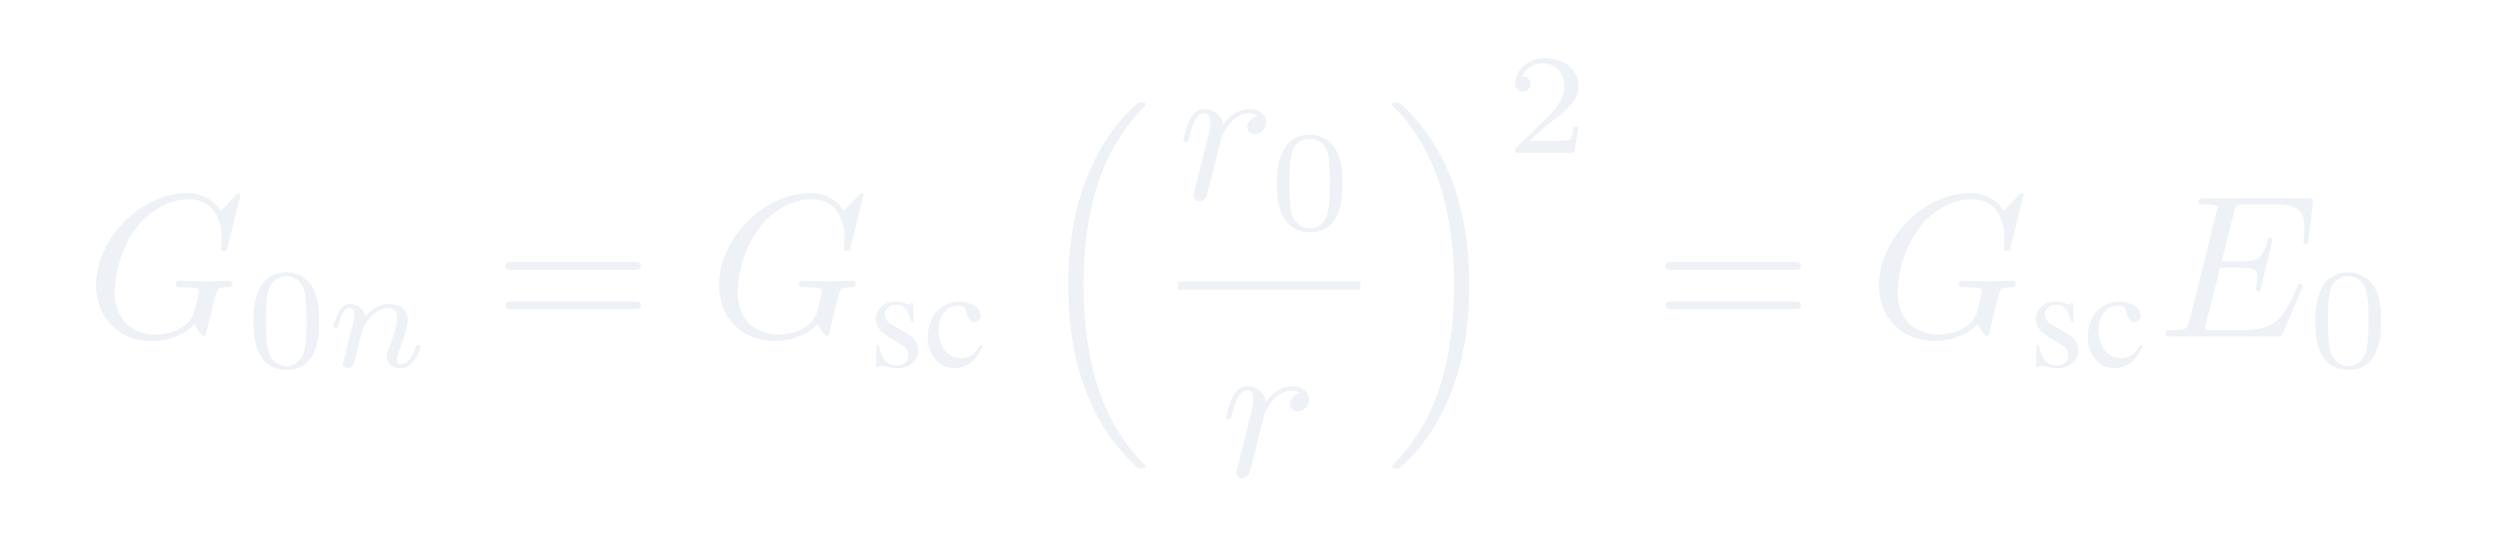
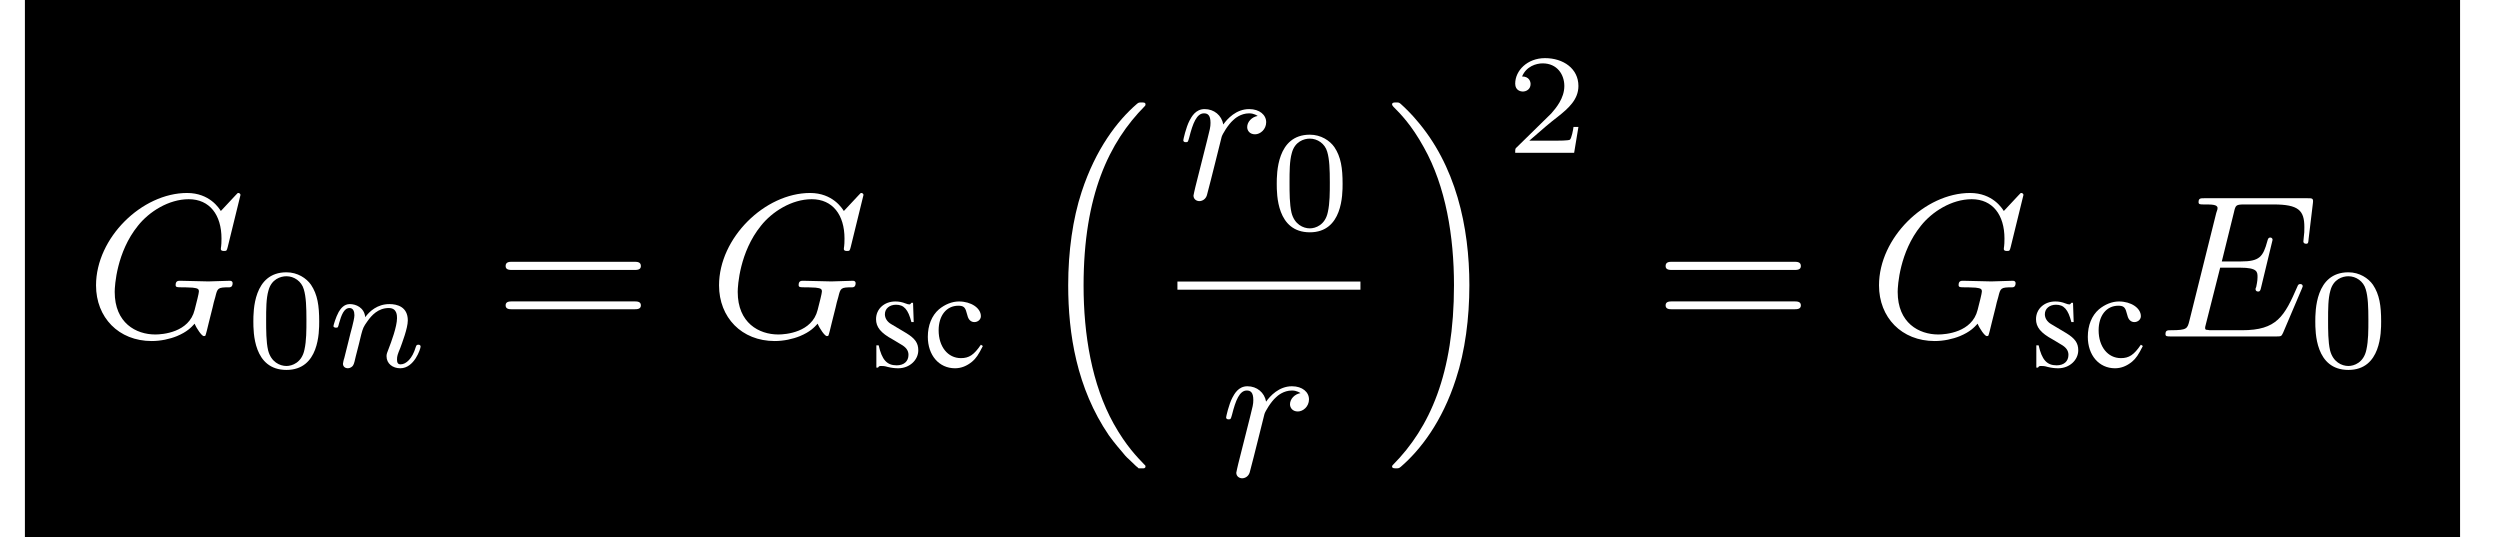
<svg xmlns="http://www.w3.org/2000/svg" xmlns:xlink="http://www.w3.org/1999/xlink" width="119.26" height="26.3" viewBox="0 0 119.26 26.3">
  <defs>
    <g>
      <g id="glyph-0-0">
        <path d="M 7.375 -6.75 C 7.375 -6.766 7.359 -6.844 7.266 -6.844 C 7.234 -6.844 7.234 -6.828 7.125 -6.719 L 6.438 -5.984 C 6.359 -6.109 5.906 -6.844 4.828 -6.844 C 2.672 -6.844 0.484 -4.703 0.484 -2.438 C 0.484 -0.906 1.562 0.219 3.141 0.219 C 3.562 0.219 4 0.125 4.344 -0.016 C 4.828 -0.219 5.016 -0.422 5.188 -0.609 C 5.281 -0.375 5.531 -0.016 5.625 -0.016 C 5.672 -0.016 5.703 -0.031 5.703 -0.047 C 5.719 -0.062 5.812 -0.438 5.859 -0.641 L 6.047 -1.391 C 6.078 -1.547 6.125 -1.719 6.172 -1.875 C 6.281 -2.312 6.281 -2.344 6.844 -2.344 C 6.891 -2.344 7 -2.359 7 -2.547 C 7 -2.609 6.953 -2.656 6.875 -2.656 C 6.641 -2.656 6.078 -2.625 5.844 -2.625 C 5.547 -2.625 4.797 -2.656 4.5 -2.656 C 4.406 -2.656 4.281 -2.656 4.281 -2.453 C 4.281 -2.344 4.359 -2.344 4.578 -2.344 C 4.594 -2.344 4.875 -2.344 5.094 -2.328 C 5.344 -2.297 5.391 -2.266 5.391 -2.141 C 5.391 -2.062 5.281 -1.625 5.188 -1.266 C 4.922 -0.188 3.656 -0.094 3.312 -0.094 C 2.391 -0.094 1.375 -0.641 1.375 -2.125 C 1.375 -2.422 1.469 -4.031 2.484 -5.281 C 3.016 -5.953 3.953 -6.547 4.906 -6.547 C 5.906 -6.547 6.469 -5.797 6.469 -4.672 C 6.469 -4.281 6.438 -4.266 6.438 -4.172 C 6.438 -4.078 6.547 -4.078 6.594 -4.078 C 6.719 -4.078 6.719 -4.094 6.766 -4.266 Z M 7.375 -6.75 " />
      </g>
      <g id="glyph-0-1">
        <path d="M 0.859 -0.578 C 0.828 -0.422 0.766 -0.203 0.766 -0.156 C 0.766 0.016 0.906 0.109 1.047 0.109 C 1.172 0.109 1.344 0.031 1.406 -0.172 C 1.422 -0.203 1.75 -1.516 1.797 -1.703 C 1.875 -2.016 2.047 -2.703 2.109 -2.953 C 2.141 -3.078 2.422 -3.547 2.656 -3.75 C 2.734 -3.828 3.016 -4.078 3.422 -4.078 C 3.672 -4.078 3.828 -3.953 3.828 -3.953 C 3.547 -3.906 3.328 -3.672 3.328 -3.422 C 3.328 -3.266 3.438 -3.078 3.703 -3.078 C 3.953 -3.078 4.234 -3.312 4.234 -3.656 C 4.234 -4 3.922 -4.281 3.422 -4.281 C 2.797 -4.281 2.375 -3.812 2.188 -3.547 C 2.109 -3.984 1.75 -4.281 1.297 -4.281 C 0.859 -4.281 0.672 -3.906 0.578 -3.734 C 0.406 -3.406 0.281 -2.828 0.281 -2.797 C 0.281 -2.703 0.375 -2.703 0.391 -2.703 C 0.5 -2.703 0.5 -2.703 0.562 -2.922 C 0.734 -3.609 0.922 -4.078 1.266 -4.078 C 1.438 -4.078 1.578 -4 1.578 -3.625 C 1.578 -3.422 1.547 -3.312 1.422 -2.812 Z M 0.859 -0.578 " />
      </g>
      <g id="glyph-0-2">
        <path d="M 6.875 -2.266 C 6.891 -2.312 6.922 -2.375 6.922 -2.391 C 6.922 -2.406 6.922 -2.5 6.797 -2.5 C 6.719 -2.5 6.688 -2.438 6.672 -2.391 C 6.047 -0.953 5.688 -0.297 4.031 -0.297 L 2.609 -0.297 C 2.469 -0.297 2.453 -0.297 2.391 -0.312 C 2.297 -0.312 2.266 -0.328 2.266 -0.406 C 2.266 -0.438 2.266 -0.453 2.312 -0.625 L 2.984 -3.281 L 3.938 -3.281 C 4.766 -3.281 4.766 -3.078 4.766 -2.828 C 4.766 -2.766 4.766 -2.656 4.703 -2.359 C 4.672 -2.312 4.672 -2.281 4.672 -2.25 C 4.672 -2.203 4.703 -2.141 4.797 -2.141 C 4.875 -2.141 4.906 -2.188 4.938 -2.344 L 5.484 -4.609 C 5.484 -4.672 5.438 -4.719 5.375 -4.719 C 5.281 -4.719 5.266 -4.656 5.234 -4.547 C 5.031 -3.797 4.859 -3.578 3.969 -3.578 L 3.062 -3.578 L 3.641 -5.922 C 3.719 -6.266 3.734 -6.297 4.156 -6.297 L 5.531 -6.297 C 6.719 -6.297 7 -6.016 7 -5.219 C 7 -4.984 7 -4.969 6.969 -4.703 C 6.969 -4.641 6.953 -4.578 6.953 -4.531 C 6.953 -4.484 6.984 -4.422 7.078 -4.422 C 7.188 -4.422 7.188 -4.469 7.203 -4.656 L 7.406 -6.344 C 7.438 -6.594 7.391 -6.594 7.141 -6.594 L 2.234 -6.594 C 2.047 -6.594 1.953 -6.594 1.953 -6.406 C 1.953 -6.297 2.031 -6.297 2.219 -6.297 C 2.578 -6.297 2.859 -6.297 2.859 -6.125 C 2.859 -6.078 2.859 -6.062 2.797 -5.891 L 1.516 -0.75 C 1.422 -0.375 1.406 -0.297 0.641 -0.297 C 0.469 -0.297 0.375 -0.297 0.375 -0.109 C 0.375 0 0.453 0 0.641 0 L 5.672 0 C 5.906 0 5.906 -0.016 5.984 -0.172 Z M 6.875 -2.266 " />
      </g>
      <g id="glyph-1-0">
        <path d="M 3.5 -2.172 C 3.5 -2.922 3.422 -3.453 3.109 -3.922 C 2.891 -4.234 2.469 -4.516 1.938 -4.516 C 0.359 -4.516 0.359 -2.656 0.359 -2.172 C 0.359 -1.672 0.359 0.141 1.938 0.141 C 3.5 0.141 3.5 -1.672 3.5 -2.172 Z M 1.938 -0.047 C 1.625 -0.047 1.203 -0.234 1.062 -0.797 C 0.969 -1.203 0.969 -1.75 0.969 -2.25 C 0.969 -2.75 0.969 -3.266 1.078 -3.641 C 1.219 -4.188 1.656 -4.328 1.938 -4.328 C 2.297 -4.328 2.656 -4.094 2.766 -3.703 C 2.875 -3.344 2.891 -2.844 2.891 -2.25 C 2.891 -1.75 2.891 -1.25 2.797 -0.828 C 2.672 -0.203 2.203 -0.047 1.938 -0.047 Z M 1.938 -0.047 " />
      </g>
      <g id="glyph-1-1">
        <path d="M 3.438 -1.234 L 3.203 -1.234 C 3.188 -1.094 3.109 -0.688 3.031 -0.625 C 2.969 -0.578 2.453 -0.578 2.359 -0.578 L 1.094 -0.578 C 1.812 -1.203 2.047 -1.406 2.453 -1.719 C 2.969 -2.125 3.438 -2.547 3.438 -3.188 C 3.438 -4.016 2.719 -4.516 1.844 -4.516 C 1 -4.516 0.422 -3.922 0.422 -3.297 C 0.422 -2.953 0.719 -2.922 0.781 -2.922 C 0.953 -2.922 1.156 -3.031 1.156 -3.281 C 1.156 -3.391 1.094 -3.641 0.75 -3.641 C 0.953 -4.125 1.422 -4.266 1.734 -4.266 C 2.422 -4.266 2.766 -3.734 2.766 -3.188 C 2.766 -2.594 2.359 -2.125 2.141 -1.875 L 0.5 -0.266 C 0.422 -0.203 0.422 -0.188 0.422 0 L 3.234 0 Z M 3.438 -1.234 " />
      </g>
      <g id="glyph-2-0">
        <path d="M 0.828 -0.422 C 0.797 -0.344 0.766 -0.172 0.766 -0.156 C 0.766 0 0.891 0.062 1 0.062 C 1.109 0.062 1.219 -0.016 1.25 -0.078 C 1.297 -0.141 1.344 -0.359 1.375 -0.5 C 1.406 -0.625 1.484 -0.938 1.531 -1.109 C 1.562 -1.266 1.609 -1.406 1.641 -1.562 C 1.719 -1.844 1.734 -1.906 1.938 -2.188 C 2.125 -2.453 2.438 -2.812 2.953 -2.812 C 3.344 -2.812 3.344 -2.453 3.344 -2.328 C 3.344 -1.922 3.062 -1.172 2.953 -0.891 C 2.875 -0.688 2.844 -0.625 2.844 -0.516 C 2.844 -0.156 3.141 0.062 3.5 0.062 C 4.172 0.062 4.469 -0.875 4.469 -0.969 C 4.469 -1.062 4.391 -1.062 4.359 -1.062 C 4.266 -1.062 4.266 -1.016 4.234 -0.938 C 4.078 -0.406 3.781 -0.125 3.516 -0.125 C 3.375 -0.125 3.344 -0.219 3.344 -0.359 C 3.344 -0.516 3.375 -0.609 3.5 -0.906 C 3.578 -1.125 3.859 -1.844 3.859 -2.219 C 3.859 -2.875 3.344 -3 2.984 -3 C 2.406 -3 2.031 -2.656 1.828 -2.375 C 1.781 -2.844 1.375 -3 1.094 -3 C 0.812 -3 0.656 -2.781 0.562 -2.625 C 0.422 -2.375 0.312 -1.984 0.312 -1.953 C 0.312 -1.875 0.422 -1.875 0.438 -1.875 C 0.531 -1.875 0.531 -1.891 0.578 -2.078 C 0.688 -2.469 0.812 -2.812 1.078 -2.812 C 1.25 -2.812 1.312 -2.656 1.312 -2.469 C 1.312 -2.344 1.25 -2.094 1.203 -1.906 C 1.156 -1.719 1.078 -1.453 1.047 -1.297 Z M 0.828 -0.422 " />
      </g>
      <g id="glyph-3-0">
        <path d="M 6.672 -3.172 C 6.812 -3.172 7 -3.172 7 -3.359 C 7 -3.562 6.812 -3.562 6.672 -3.562 L 0.859 -3.562 C 0.734 -3.562 0.547 -3.562 0.547 -3.359 C 0.547 -3.172 0.734 -3.172 0.875 -3.172 Z M 6.672 -1.297 C 6.812 -1.297 7 -1.297 7 -1.484 C 7 -1.672 6.812 -1.672 6.672 -1.672 L 0.875 -1.672 C 0.734 -1.672 0.547 -1.672 0.547 -1.484 C 0.547 -1.297 0.734 -1.297 0.859 -1.297 Z M 6.672 -1.297 " />
      </g>
      <g id="glyph-4-0">
        <path d="M 2.141 -2.141 L 2.109 -3.062 L 2.031 -3.062 C 2 -3.016 1.969 -2.984 1.938 -2.984 C 1.891 -2.984 1.828 -3 1.75 -3.031 C 1.594 -3.094 1.438 -3.125 1.266 -3.125 C 0.734 -3.125 0.344 -2.766 0.344 -2.281 C 0.344 -1.906 0.562 -1.625 1.141 -1.312 L 1.531 -1.078 C 1.781 -0.938 1.891 -0.781 1.891 -0.578 C 1.891 -0.266 1.672 -0.078 1.328 -0.078 C 0.859 -0.078 0.625 -0.344 0.469 -1.031 L 0.359 -1.031 L 0.359 0.031 L 0.438 0.031 C 0.484 -0.047 0.516 -0.047 0.594 -0.047 C 0.672 -0.047 0.75 -0.047 0.906 0 C 1.094 0.047 1.266 0.062 1.406 0.062 C 1.938 0.062 2.359 -0.328 2.359 -0.797 C 2.359 -1.141 2.203 -1.359 1.797 -1.609 L 1.062 -2.047 C 0.875 -2.156 0.766 -2.328 0.766 -2.516 C 0.766 -2.781 0.984 -2.969 1.297 -2.969 C 1.672 -2.969 1.875 -2.75 2.031 -2.141 Z M 2.141 -2.141 " />
      </g>
      <g id="glyph-4-1">
        <path d="M 2.703 -1.062 C 2.375 -0.578 2.141 -0.422 1.75 -0.422 C 1.125 -0.422 0.688 -0.969 0.688 -1.75 C 0.688 -2.453 1.062 -2.922 1.625 -2.922 C 1.859 -2.922 1.953 -2.859 2.016 -2.609 L 2.062 -2.453 C 2.109 -2.25 2.234 -2.141 2.391 -2.141 C 2.562 -2.141 2.703 -2.266 2.703 -2.422 C 2.703 -2.812 2.234 -3.125 1.656 -3.125 C 1.328 -3.125 0.984 -2.984 0.703 -2.75 C 0.359 -2.453 0.172 -1.984 0.172 -1.438 C 0.172 -0.562 0.703 0.062 1.469 0.062 C 1.766 0.062 2.031 -0.047 2.281 -0.25 C 2.469 -0.406 2.594 -0.594 2.797 -1 Z M 2.703 -1.062 " />
      </g>
      <g id="glyph-5-0">
        <path d="M 5 16.969 C 5.016 16.969 5.109 17.062 5.109 17.062 L 5.328 17.062 C 5.359 17.062 5.438 17.062 5.438 16.969 C 5.438 16.938 5.422 16.906 5.391 16.891 C 5.047 16.531 4.516 16 3.922 14.938 C 2.875 13.062 2.484 10.672 2.484 8.344 C 2.484 4.031 3.703 1.5 5.406 -0.219 C 5.438 -0.25 5.438 -0.266 5.438 -0.297 C 5.438 -0.391 5.359 -0.391 5.25 -0.391 C 5.125 -0.391 5.109 -0.391 5.016 -0.312 C 4.094 0.484 3.062 1.828 2.391 3.875 C 1.969 5.156 1.75 6.719 1.75 8.328 C 1.75 10.641 2.156 13.234 3.688 15.484 C 3.953 15.859 4.312 16.266 4.312 16.266 C 4.406 16.391 4.547 16.547 4.625 16.609 Z M 5 16.969 " />
      </g>
      <g id="glyph-5-1">
        <path d="M 4.031 8.328 C 4.031 5.547 3.391 2.594 1.469 0.406 C 1.344 0.25 0.984 -0.125 0.75 -0.328 C 0.672 -0.391 0.656 -0.391 0.531 -0.391 C 0.438 -0.391 0.344 -0.391 0.344 -0.297 C 0.344 -0.25 0.391 -0.219 0.406 -0.188 C 0.734 0.141 1.266 0.672 1.859 1.75 C 2.906 3.609 3.297 6 3.297 8.328 C 3.297 12.547 2.141 15.125 0.391 16.891 C 0.375 16.906 0.344 16.938 0.344 16.969 C 0.344 17.062 0.438 17.062 0.531 17.062 C 0.656 17.062 0.672 17.062 0.766 16.984 C 1.688 16.188 2.734 14.844 3.391 12.797 C 3.828 11.469 4.031 9.891 4.031 8.328 Z M 4.031 8.328 " />
      </g>
    </g>
+     <clipPath id="clip-0">
+       <path clip-rule="nonzero" d="M 1.188 0 L 117.355 0 L 117.355 25.617 L 1.188 25.617 Z M 1.188 0 " />
+     </clipPath>
  </defs>
-   <g fill="rgb(93.3%, 94.899%, 96.5%)" fill-opacity="1">
+   <g clip-path="url(#clip-0)">
+     <path fill-rule="nonzero" fill="rgb(0%, 0%, 0%)" fill-opacity="1" d="M 1.188 25.617 L 117.355 25.617 L 117.355 0 L 1.188 0 Z M 1.188 25.617 " />
+   </g>
+   <g fill="rgb(100%, 100%, 100%)" fill-opacity="1">
    <use xlink:href="#glyph-0-0" x="4.097" y="16.05" />
  </g>
-   <g fill="rgb(93.3%, 94.899%, 96.5%)" fill-opacity="1">
+   <g fill="rgb(100%, 100%, 100%)" fill-opacity="1">
    <use xlink:href="#glyph-1-0" x="11.727" y="17.506" />
  </g>
-   <g fill="rgb(93.3%, 94.899%, 96.5%)" fill-opacity="1">
+   <g fill="rgb(100%, 100%, 100%)" fill-opacity="1">
    <use xlink:href="#glyph-2-0" x="15.595" y="17.506" />
  </g>
-   <g fill="rgb(93.3%, 94.899%, 96.5%)" fill-opacity="1">
+   <g fill="rgb(100%, 100%, 100%)" fill-opacity="1">
    <use xlink:href="#glyph-3-0" x="23.573" y="16.05" />
  </g>
-   <g fill="rgb(93.3%, 94.899%, 96.5%)" fill-opacity="1">
+   <g fill="rgb(100%, 100%, 100%)" fill-opacity="1">
    <use xlink:href="#glyph-0-0" x="33.817" y="16.05" />
  </g>
-   <g fill="rgb(93.3%, 94.899%, 96.5%)" fill-opacity="1">
+   <g fill="rgb(100%, 100%, 100%)" fill-opacity="1">
    <use xlink:href="#glyph-4-0" x="41.447" y="17.506" />
    <use xlink:href="#glyph-4-1" x="44.089" y="17.506" />
  </g>
-   <g fill="rgb(93.3%, 94.899%, 96.5%)" fill-opacity="1">
+   <g fill="rgb(100%, 100%, 100%)" fill-opacity="1">
    <use xlink:href="#glyph-5-0" x="49.207" y="5.279" />
  </g>
-   <g fill="rgb(93.3%, 94.899%, 96.5%)" fill-opacity="1">
+   <g fill="rgb(100%, 100%, 100%)" fill-opacity="1">
    <use xlink:href="#glyph-0-1" x="56.168" y="9.485" />
  </g>
-   <g fill="rgb(93.3%, 94.899%, 96.5%)" fill-opacity="1">
+   <g fill="rgb(100%, 100%, 100%)" fill-opacity="1">
    <use xlink:href="#glyph-1-0" x="60.547" y="10.941" />
  </g>
-   <path fill="none" stroke-width="0.399" stroke-linecap="butt" stroke-linejoin="miter" stroke="rgb(93.3%, 94.899%, 96.5%)" stroke-opacity="1" stroke-miterlimit="10" d="M -15.554 58.012 L -6.591 58.012 " transform="matrix(0.974074, 0, 0, -0.974074, 71.31889, 70.13333)" />
-   <g fill="rgb(93.3%, 94.899%, 96.5%)" fill-opacity="1">
+   <path fill="none" stroke-width="0.399" stroke-linecap="butt" stroke-linejoin="miter" stroke="rgb(100%, 100%, 100%)" stroke-opacity="1" stroke-miterlimit="10" d="M -15.554 58.012 L -6.591 58.012 " transform="matrix(0.974074, 0, 0, -0.974074, 71.31889, 70.13333)" />
+   <g fill="rgb(100%, 100%, 100%)" fill-opacity="1">
    <use xlink:href="#glyph-0-1" x="58.21" y="22.707" />
  </g>
-   <g fill="rgb(93.3%, 94.899%, 96.5%)" fill-opacity="1">
+   <g fill="rgb(100%, 100%, 100%)" fill-opacity="1">
    <use xlink:href="#glyph-5-1" x="66.064" y="5.279" />
  </g>
-   <g fill="rgb(93.3%, 94.899%, 96.5%)" fill-opacity="1">
+   <g fill="rgb(100%, 100%, 100%)" fill-opacity="1">
    <use xlink:href="#glyph-1-1" x="71.859" y="7.289" />
  </g>
-   <g fill="rgb(93.3%, 94.899%, 96.5%)" fill-opacity="1">
+   <g fill="rgb(100%, 100%, 100%)" fill-opacity="1">
    <use xlink:href="#glyph-3-0" x="78.909" y="16.05" />
  </g>
-   <g fill="rgb(93.3%, 94.899%, 96.5%)" fill-opacity="1">
+   <g fill="rgb(100%, 100%, 100%)" fill-opacity="1">
    <use xlink:href="#glyph-0-0" x="89.152" y="16.05" />
  </g>
-   <g fill="rgb(93.3%, 94.899%, 96.5%)" fill-opacity="1">
+   <g fill="rgb(100%, 100%, 100%)" fill-opacity="1">
    <use xlink:href="#glyph-4-0" x="96.782" y="17.506" />
    <use xlink:href="#glyph-4-1" x="99.425" y="17.506" />
  </g>
-   <g fill="rgb(93.3%, 94.899%, 96.5%)" fill-opacity="1">
+   <g fill="rgb(100%, 100%, 100%)" fill-opacity="1">
    <use xlink:href="#glyph-0-2" x="102.927" y="16.05" />
  </g>
-   <g fill="rgb(93.3%, 94.899%, 96.5%)" fill-opacity="1">
+   <g fill="rgb(100%, 100%, 100%)" fill-opacity="1">
    <use xlink:href="#glyph-1-0" x="110.09" y="17.506" />
  </g>
</svg>
